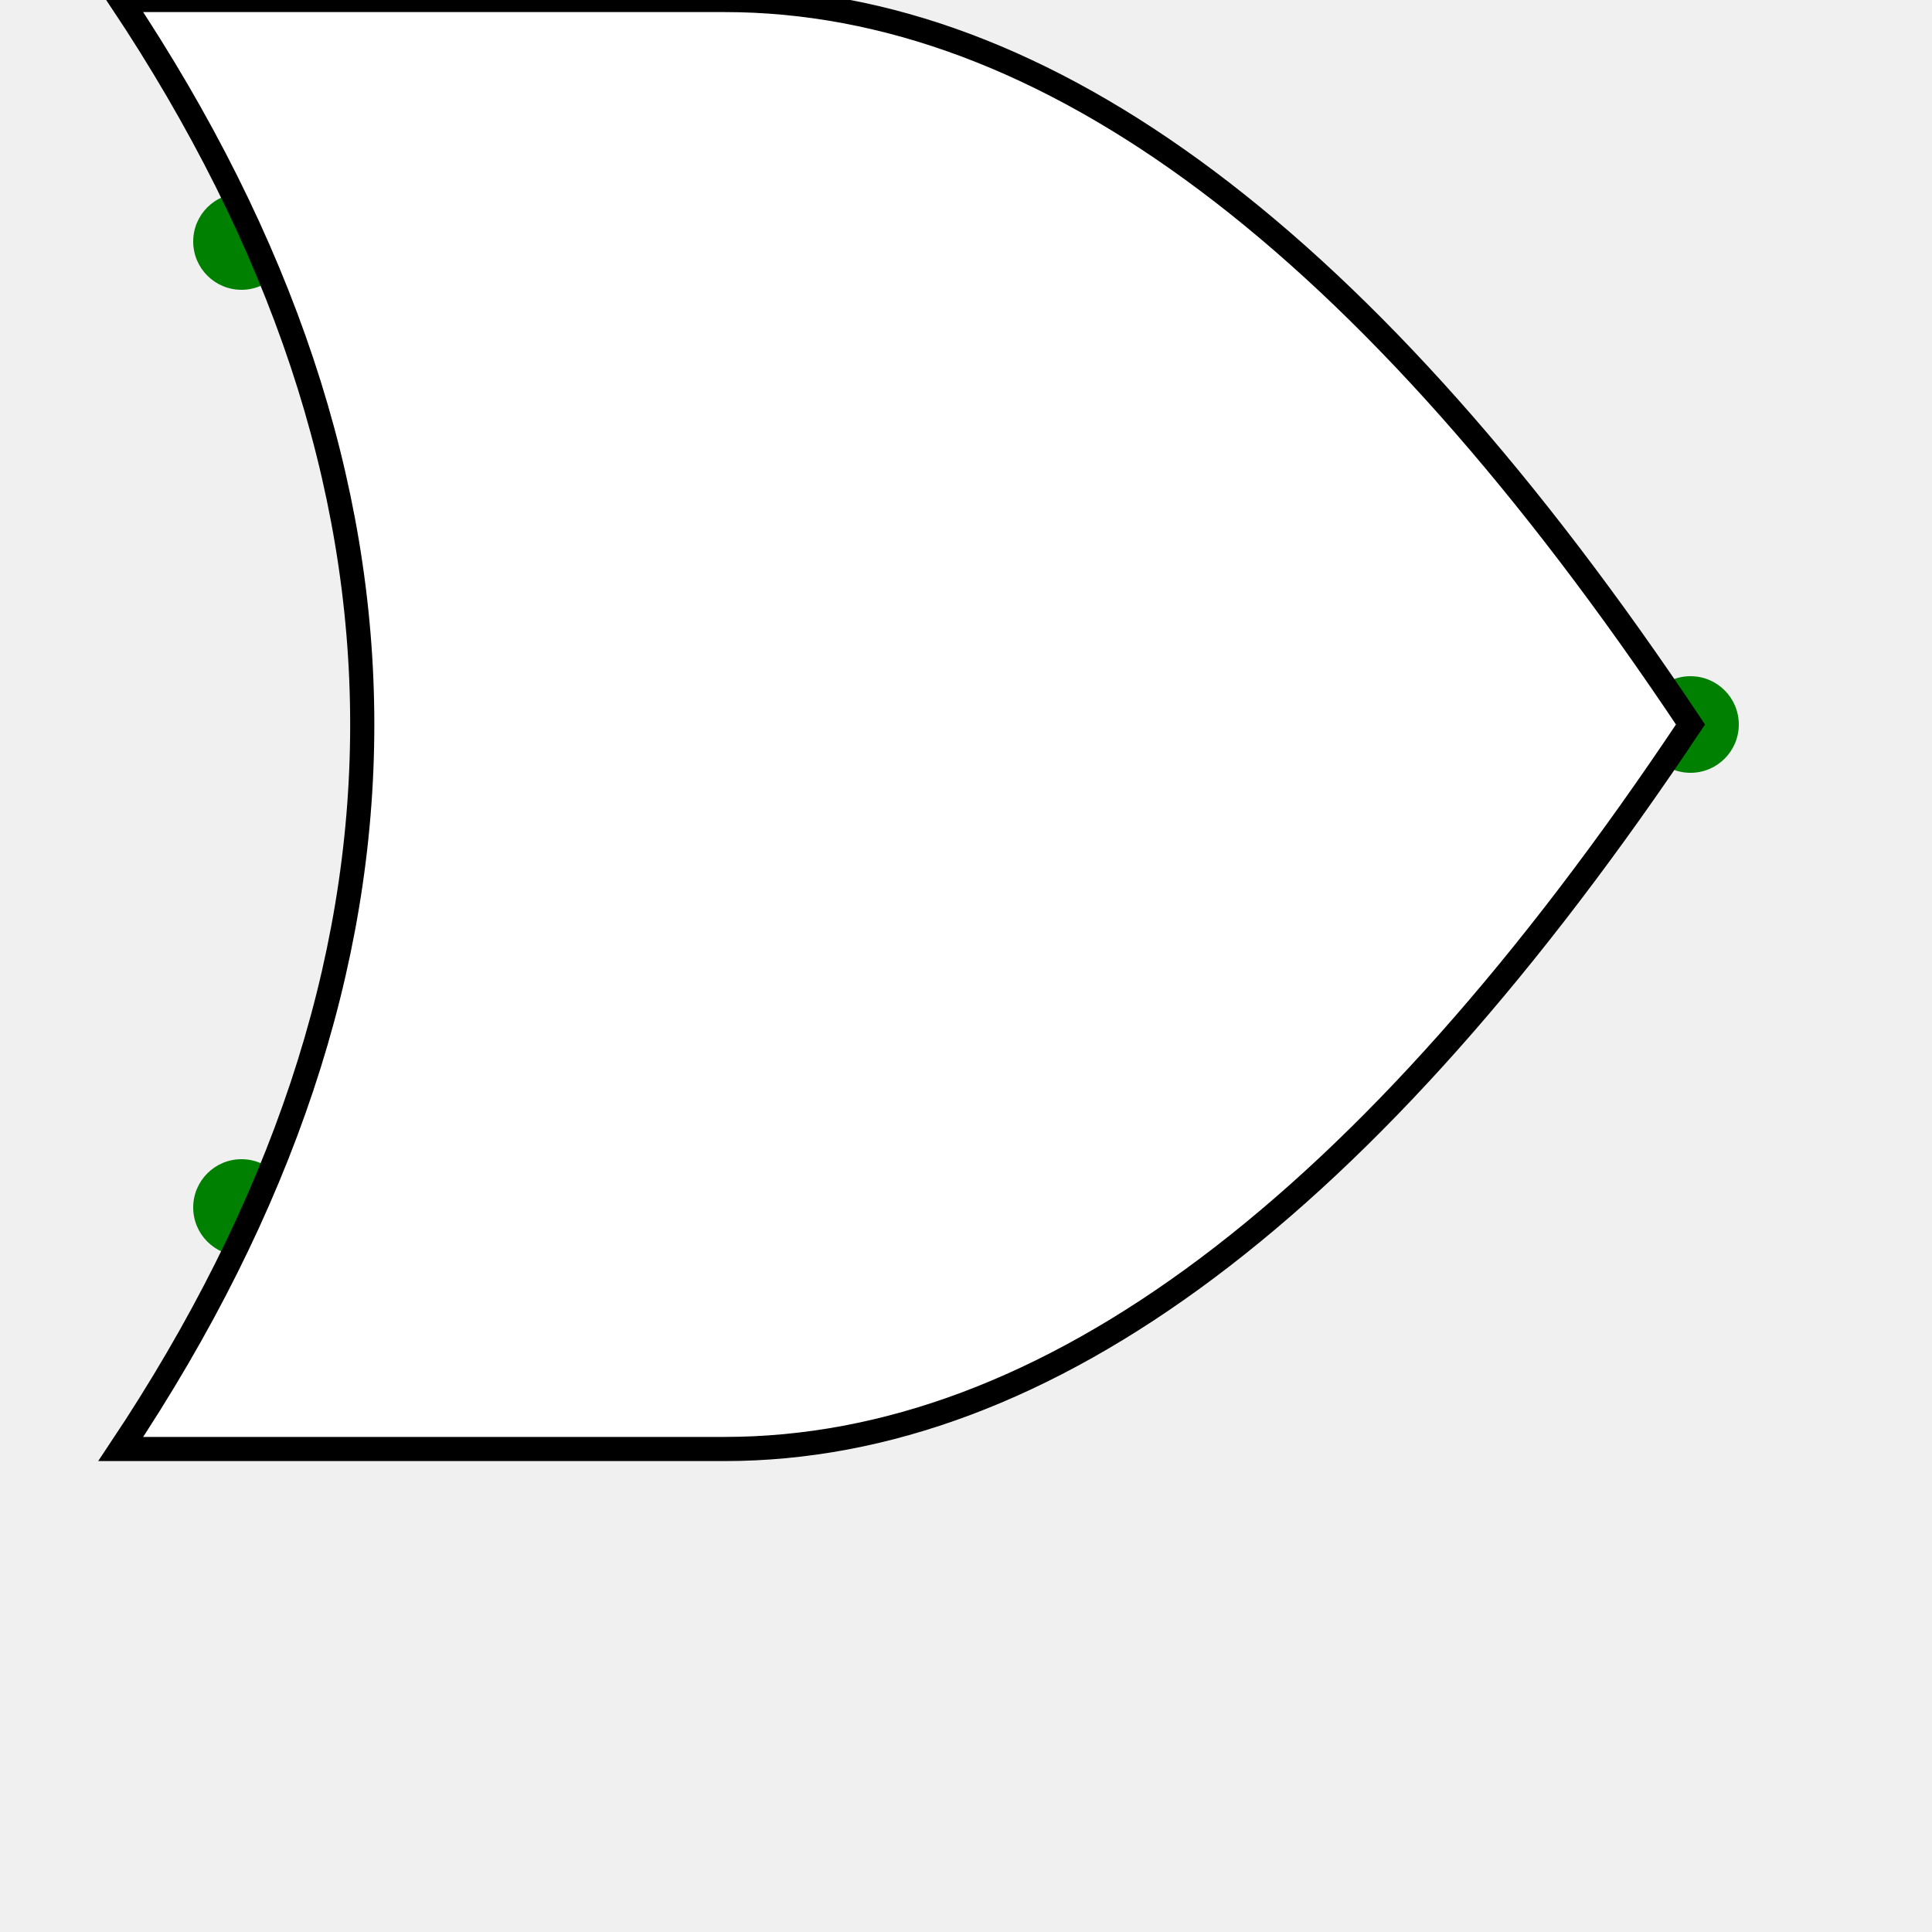
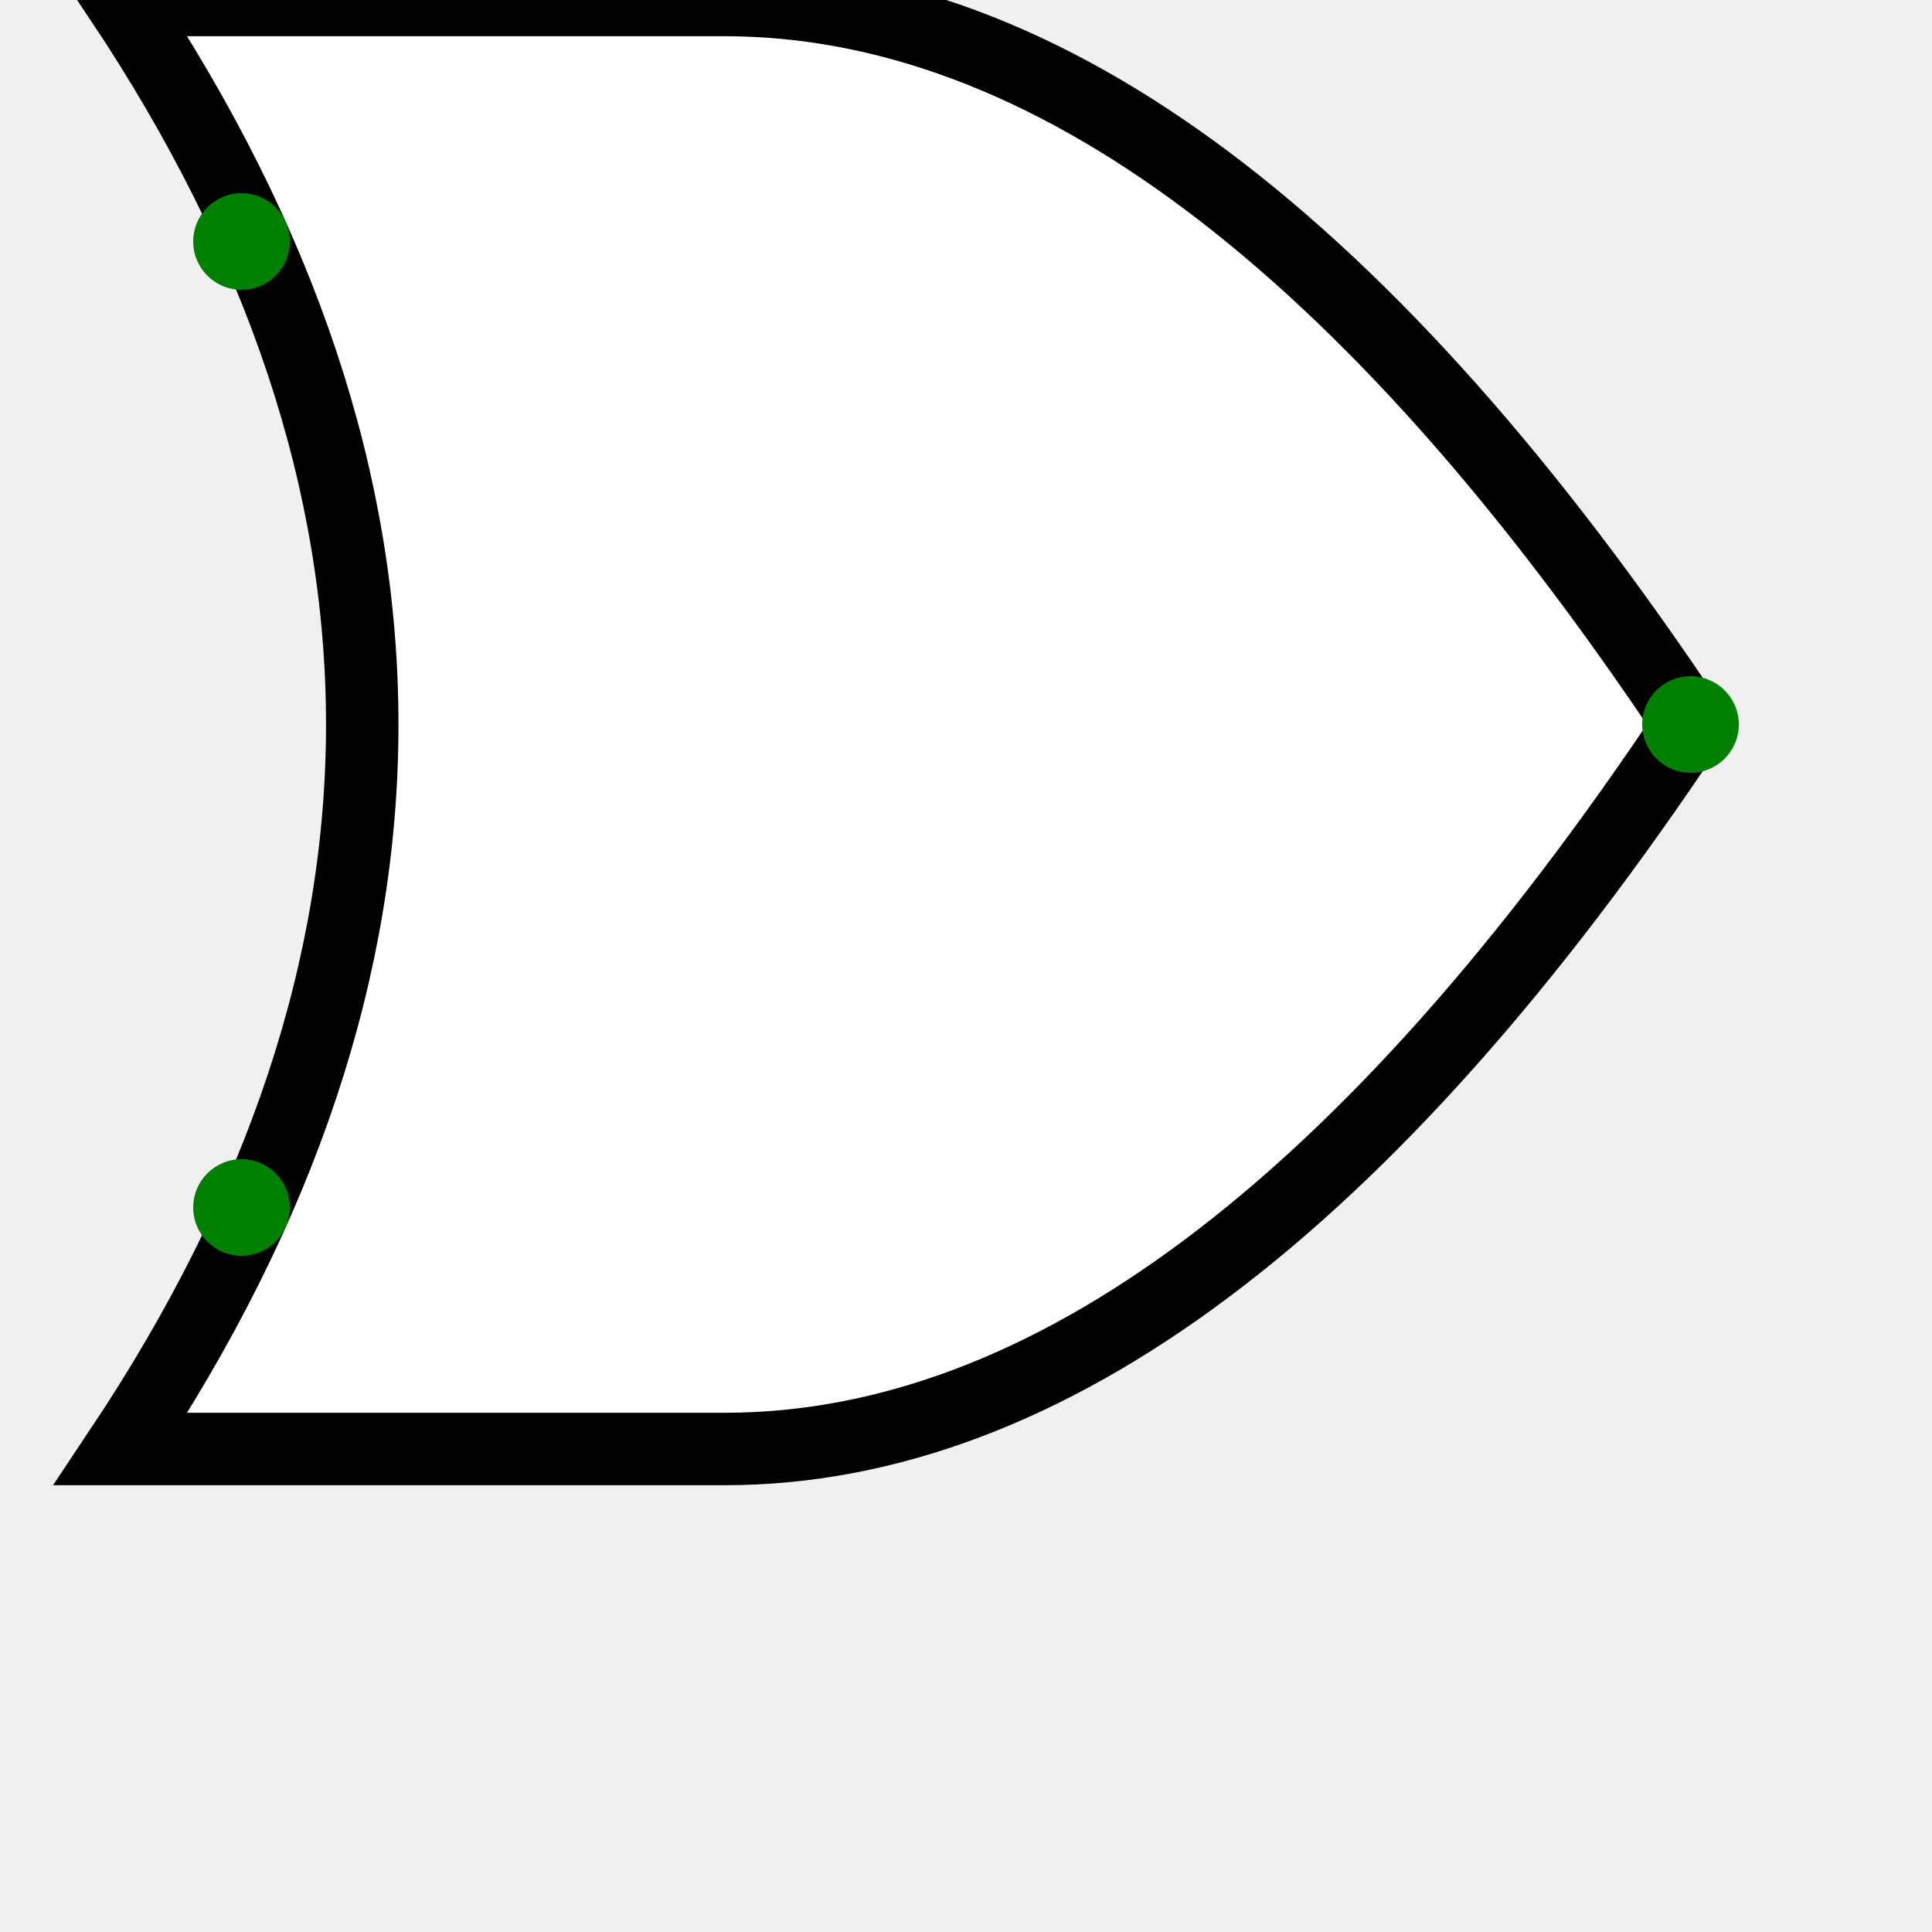
<svg width="4" height="4">
+   <path d="         M 3.5 1.5         Q 2.5 0 1.5 0         L 0.25 0         Q 1.25 1.5 0.25 3         L 1.5 3         Q 2.5 3 3.5 1.5         Z     " stroke="black" stroke-width="0.15" fill="white" />
  <circle fill="green" cx="0.5" cy="0.5" r="0.1" />
  <circle fill="green" cx="0.5" cy="2.5" r="0.1" />
  <circle fill="green" cx="3.5" cy="1.5" r="0.1" />
-   <path d="         M 3.5 1.5         Q 2.5 0 1.5 0         L 0.25 0         Q 1.25 1.5 0.25 3         L 1.5 3         Q 2.5 3 3.5 1.5         Z     " stroke="black" stroke-width="0.05" fill="white" />
</svg>
